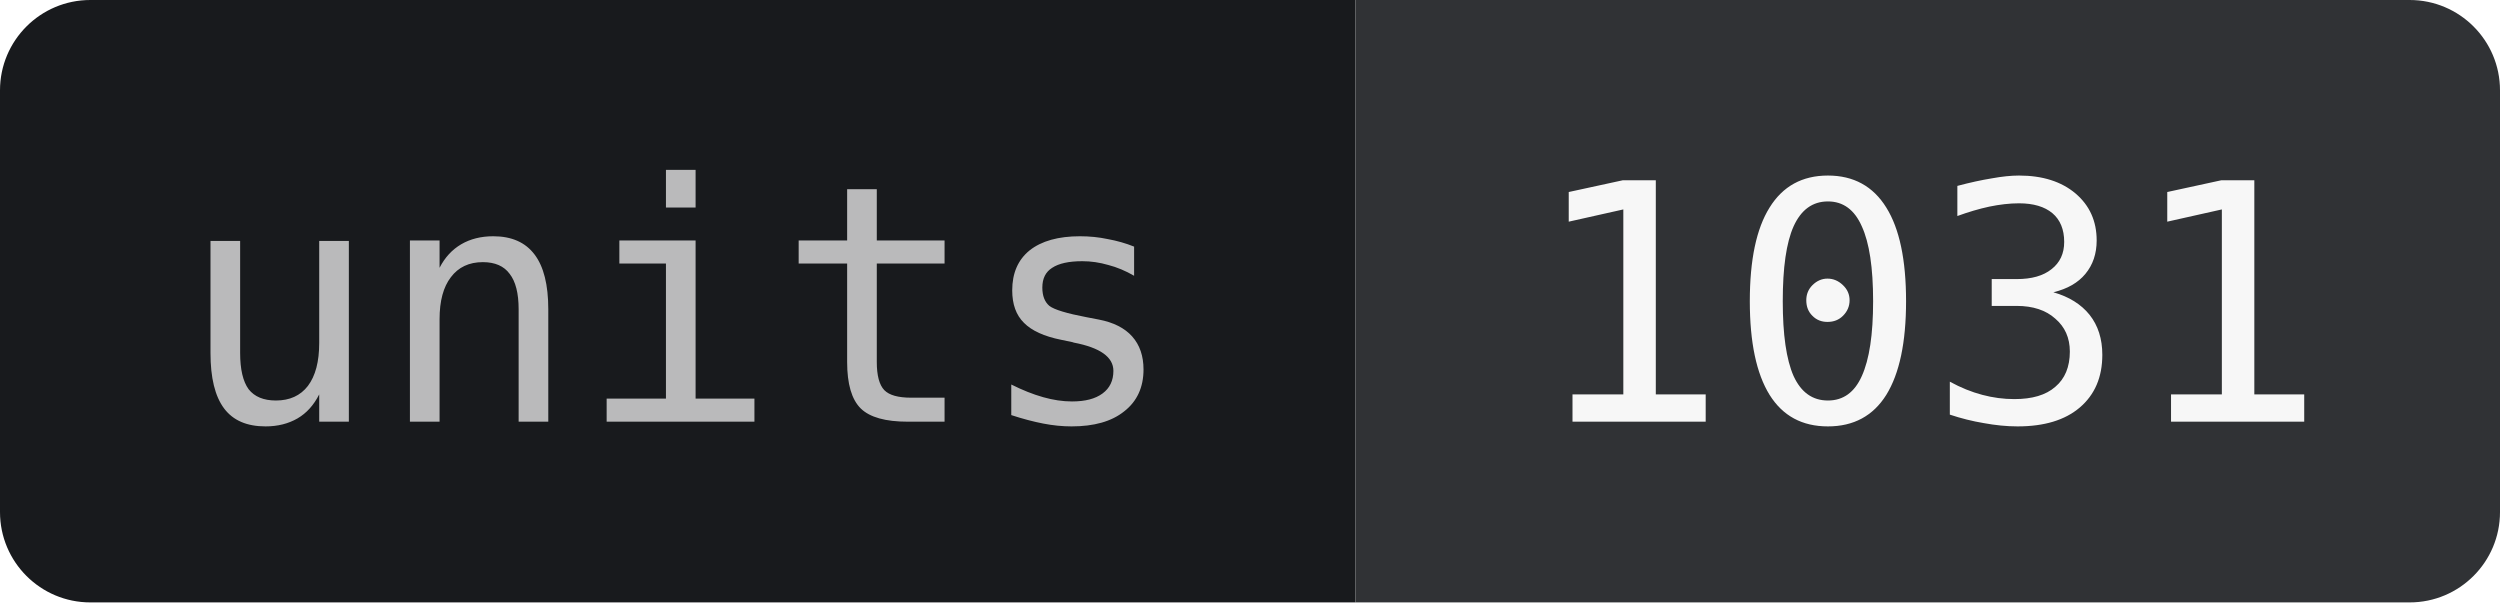
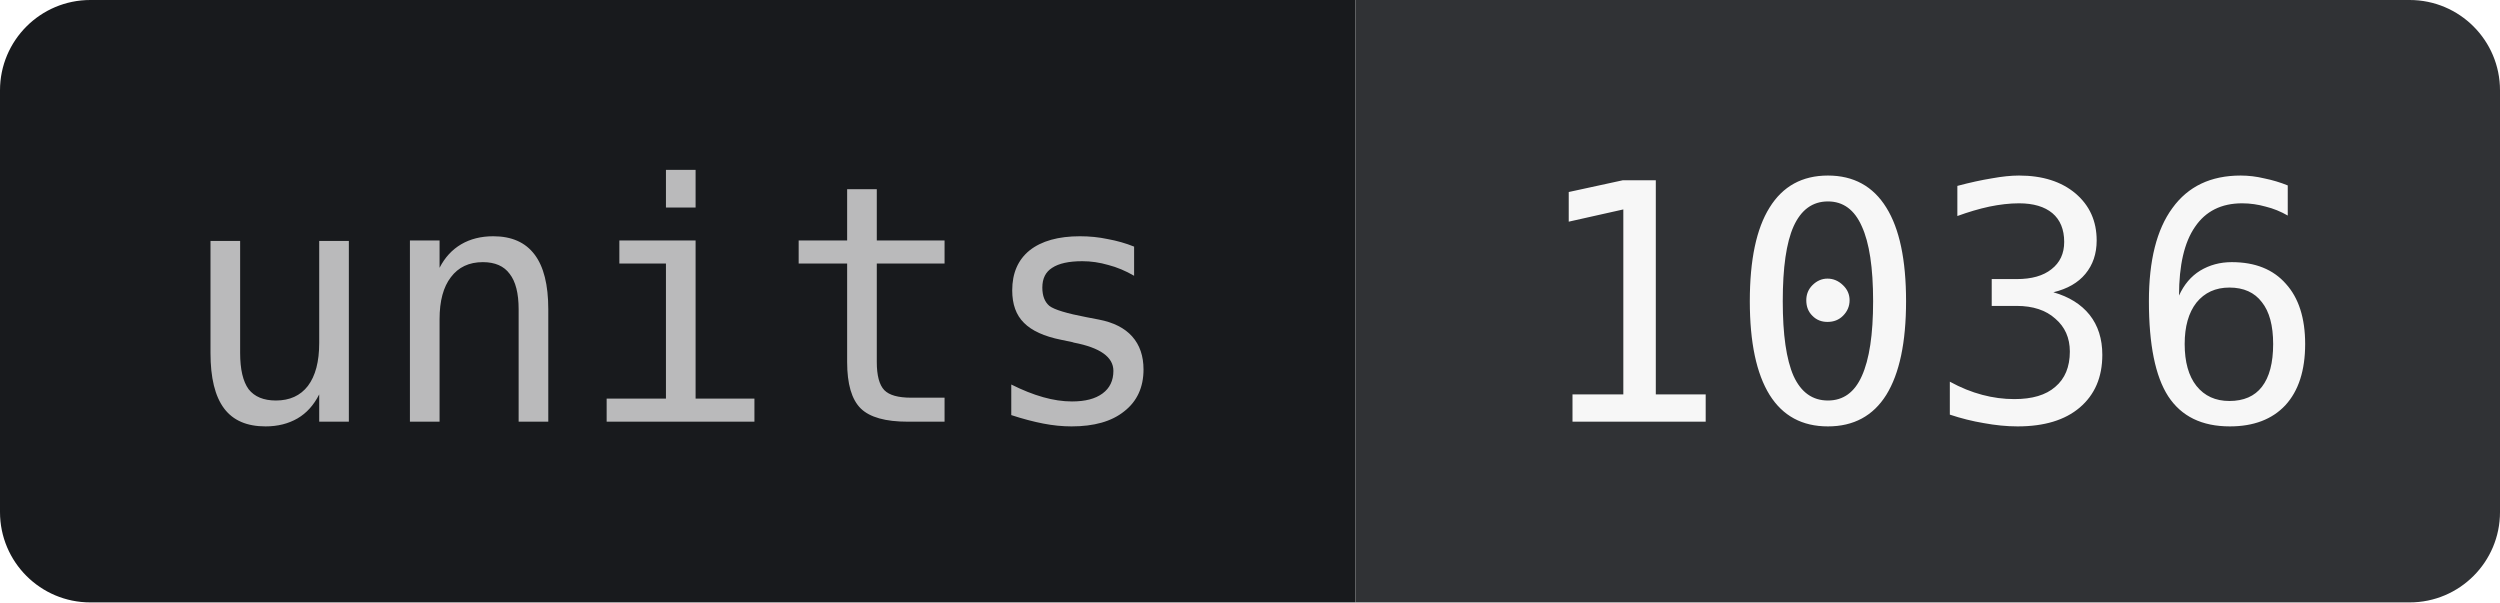
- <svg xmlns="http://www.w3.org/2000/svg" width="83" height="20" role="img" aria-label="units: 1031">
+ <svg xmlns="http://www.w3.org/2000/svg" width="83" height="20" role="img" aria-label="units: 1036">
  <clipPath id="r">
    <rect width="83" height="20" rx="3" />
  </clipPath>
  <g clip-path="url(#r)">
    <rect width="45" height="20" fill="#181A1D" />
    <rect x="45" width="38" height="20" fill="#303235" />
  </g>
  <g text-anchor="middle" font-family="JetBrains Mono,IBM Plex Mono,SFMono-Regular,Menlo,Consolas,monospace" font-size="11">
    <text x="22.5" y="14" fill="#BABABB">units</text>
-     <text x="64" y="14" fill="#F7F7F7">1031</text>
+     <text x="64" y="14" fill="#F7F7F7">1036</text>
  </g>
</svg>
